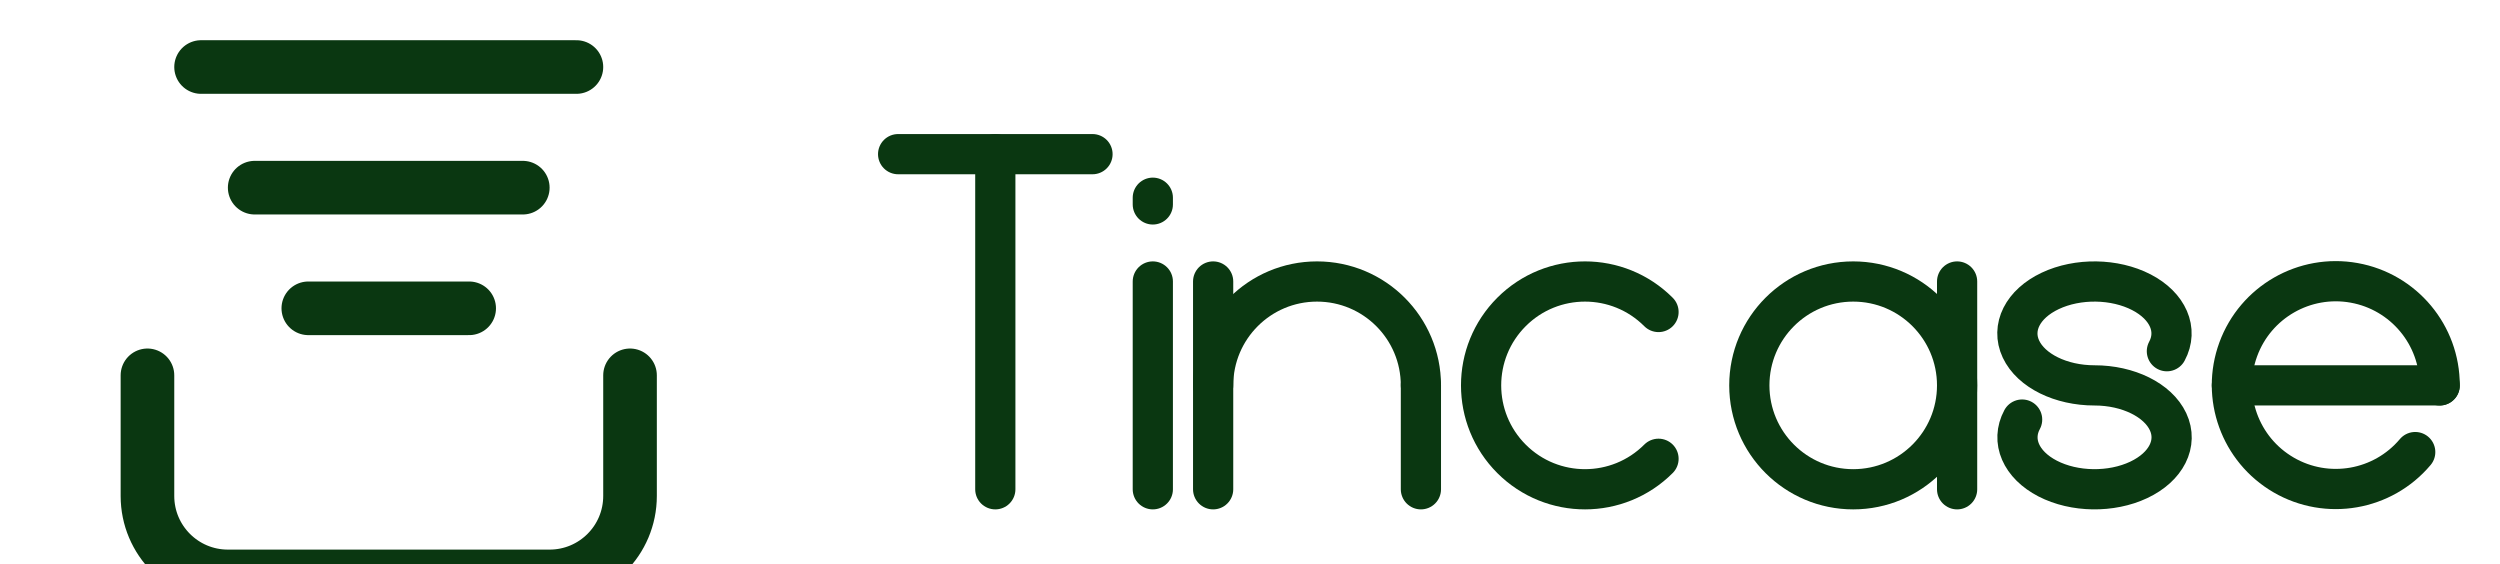
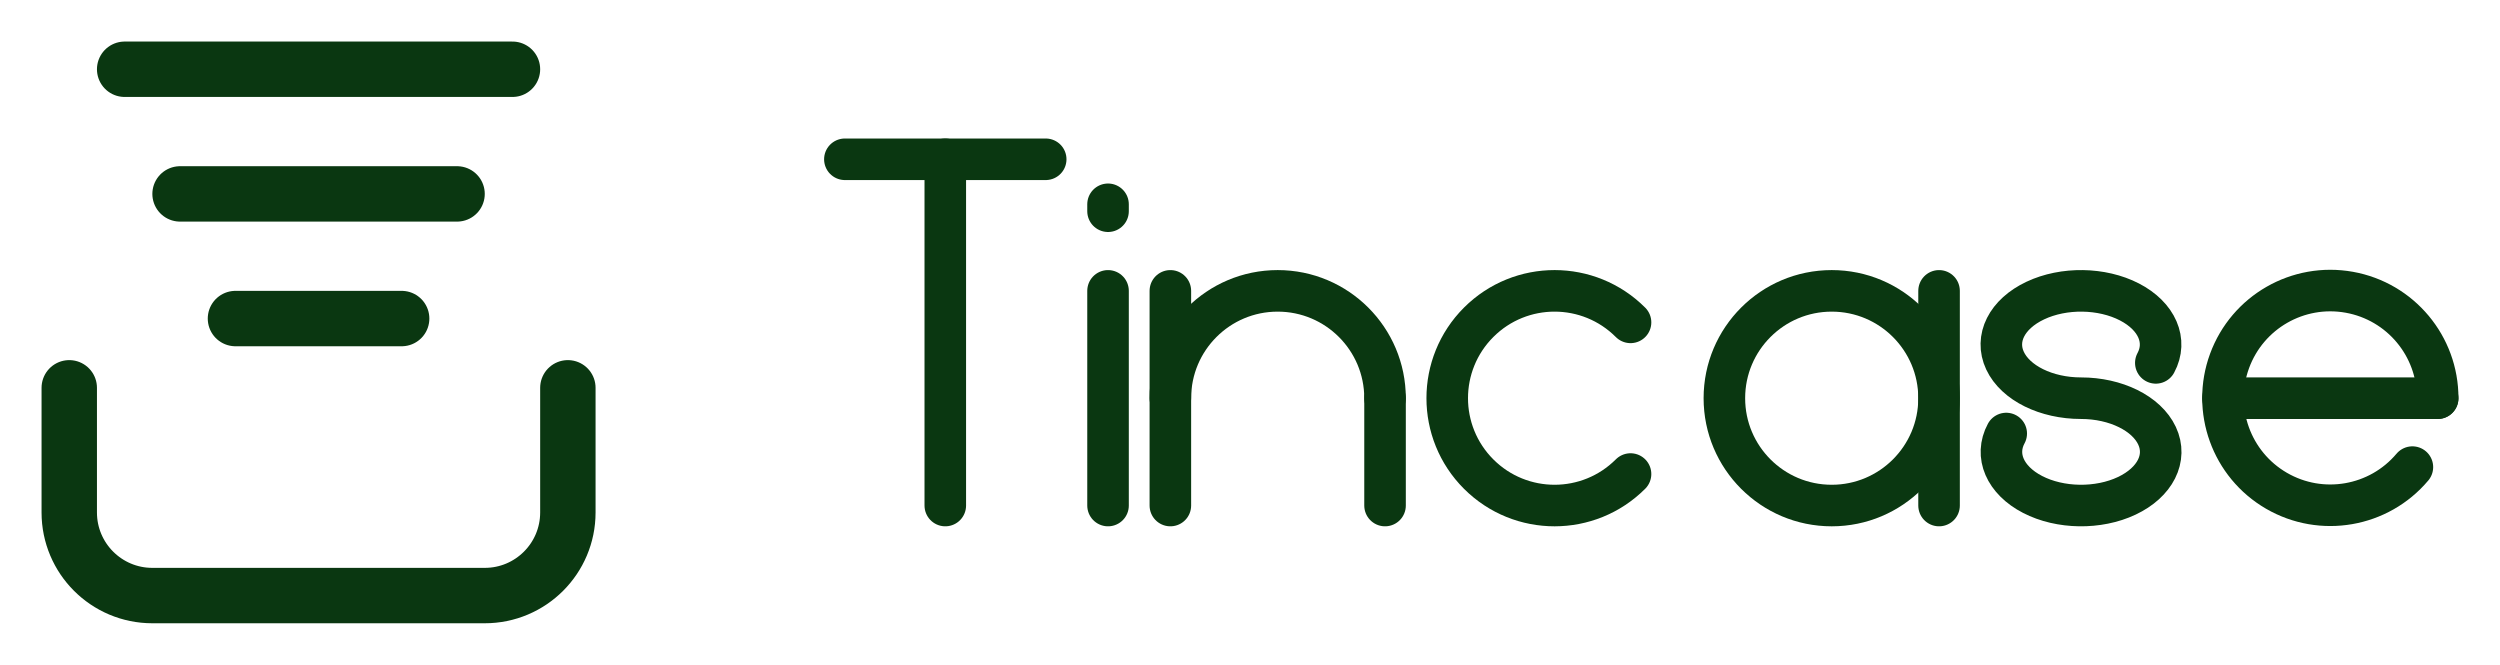
- <svg xmlns="http://www.w3.org/2000/svg" viewBox="-8.0 2.0 373.0 84.0">
+ <svg xmlns="http://www.w3.org/2000/svg" viewBox="4 2 361 96">
  <g fill="none" stroke="#0A3711" stroke-width="8" stroke-linecap="round" stroke-linejoin="round">
    <path d="M14 58V76A12 12 0 0 0 26 88H74A12 12 0 0 0 86 76V58" />
    <path d="M22 12H78" />
    <path d="M30 30H70" />
    <path d="M38 48H62" />
  </g>
  <g transform="translate(126 25) scale(0.5)">
    <g fill="none" stroke="#0A3711" stroke-width="12" stroke-linecap="round" stroke-linejoin="round">
      <path d="M0 0H58" />
      <path d="M29 0V100" />
      <path d="M76 38V100" />
      <path d="M76 13V15" />
      <path d="M94 38V100" />
      <path d="M94 69A31 31 0 0 1 156 69" />
      <path d="M156 69V100" />
      <path d="M226.9 47.1A31 31 0 1 0 226.9 90.9" />
      <path d="M254 69A31 31 0 1 1 316 69A31 31 0 1 1 254 69Z" />
      <path d="M316 38V100" />
      <path d="M378.6 58.8A23 15.5 0 1 0 357 69A23 15.5 0 1 1 335.4 79.2" />
      <path d="M460 69A31 31 0 1 0 452.7 88.9" />
      <path d="M398 69H460" />
    </g>
  </g>
</svg>
